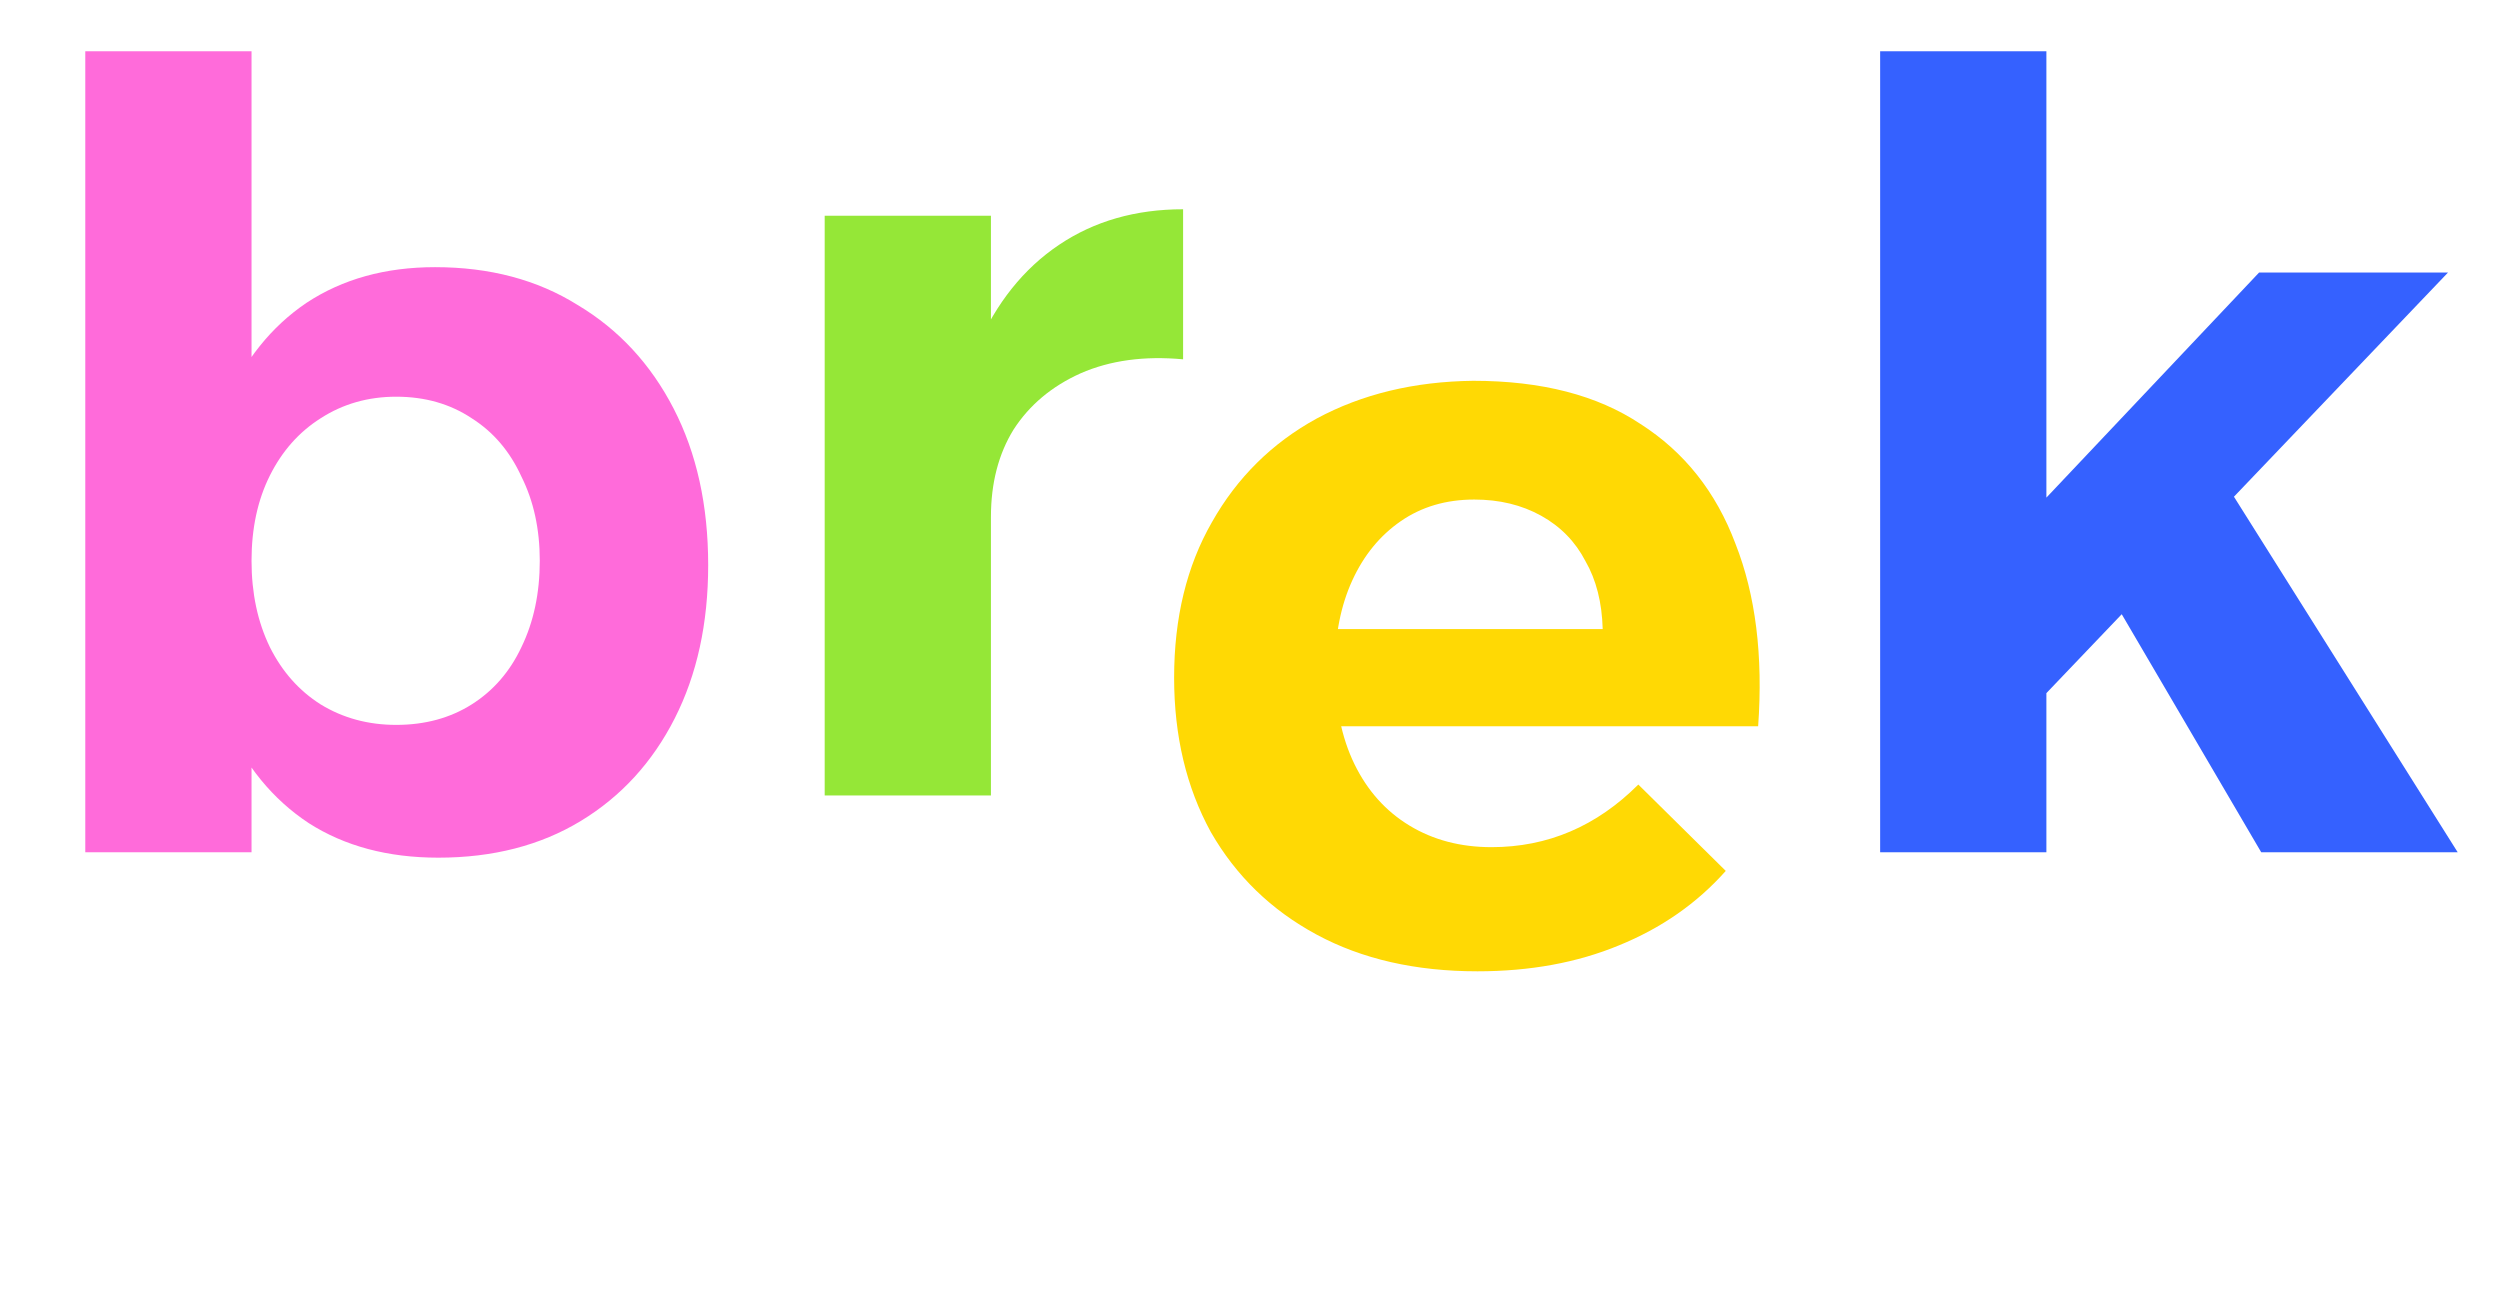
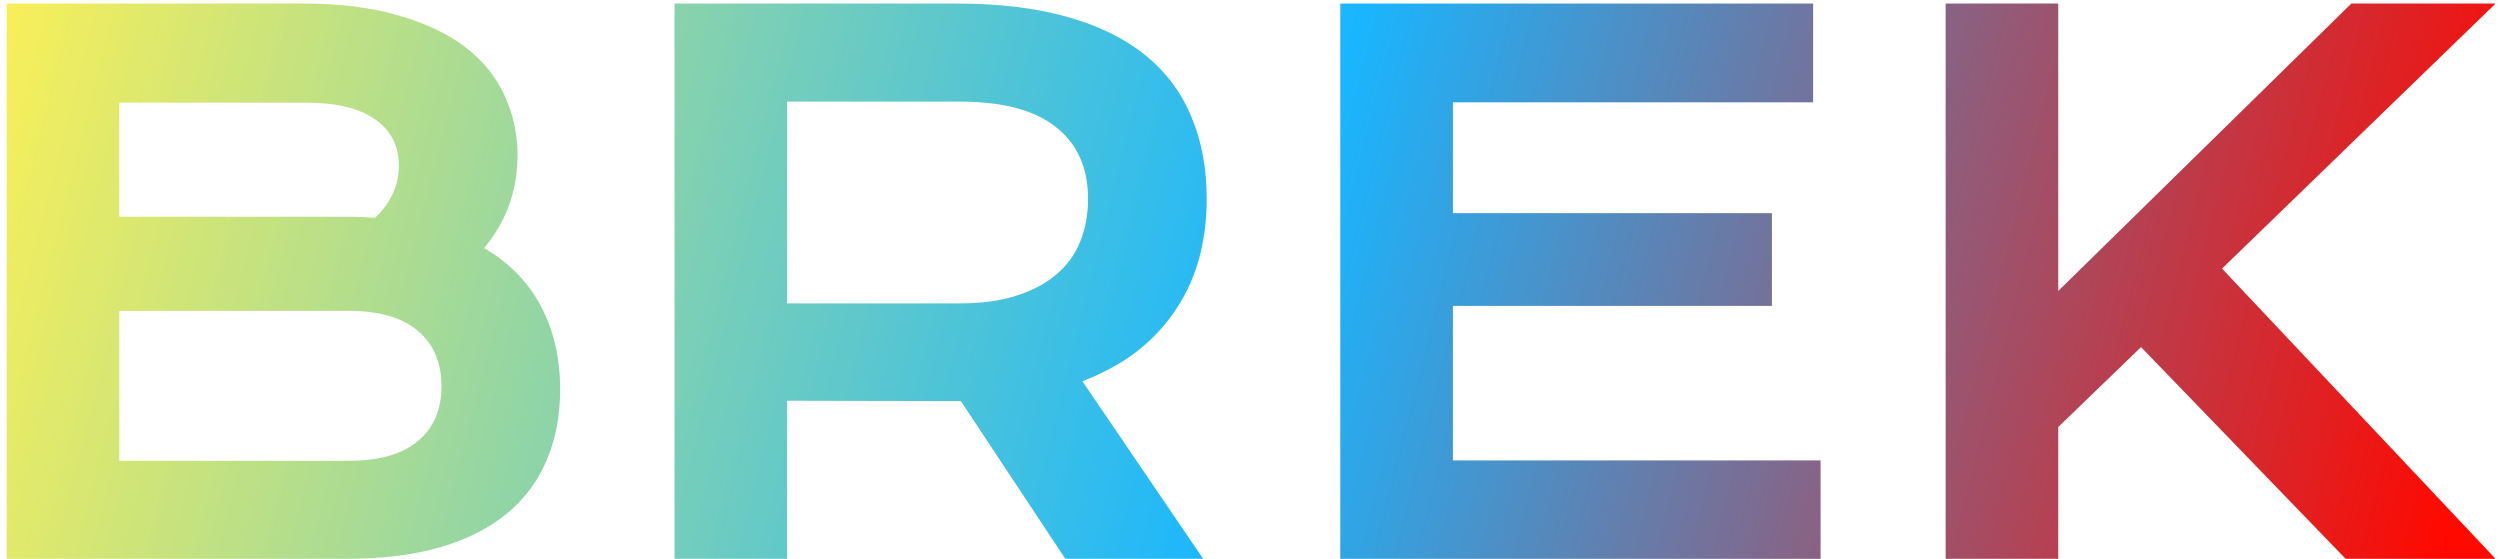
- <svg xmlns="http://www.w3.org/2000/svg" width="88" height="46" viewBox="0 0 88 46" fill="none">
-   <path d="M66.181 1.804H72.033V30H66.181V1.804ZM79.519 9.594H86.169L71.691 24.756V17.878L79.519 9.594ZM78.189 16.776L86.511 30H79.595L73.895 20.272L78.189 16.776Z" fill="#3561FF" />
-   <path d="M56.415 22.144C56.39 21.207 56.187 20.409 55.807 19.75C55.452 19.066 54.933 18.534 54.249 18.154C53.565 17.774 52.78 17.584 51.893 17.584C50.905 17.584 50.044 17.837 49.309 18.344C48.574 18.851 48.004 19.547 47.599 20.434C47.194 21.321 46.991 22.347 46.991 23.512C46.991 24.829 47.219 25.957 47.675 26.894C48.131 27.831 48.777 28.553 49.613 29.06C50.449 29.567 51.412 29.82 52.501 29.82C54.477 29.82 56.2 29.085 57.669 27.616L60.747 30.656C59.734 31.796 58.48 32.67 56.985 33.278C55.516 33.886 53.856 34.19 52.007 34.19C49.828 34.19 47.941 33.759 46.345 32.898C44.749 32.037 43.508 30.833 42.621 29.288C41.76 27.717 41.329 25.906 41.329 23.854C41.329 21.751 41.772 19.927 42.659 18.382C43.546 16.811 44.774 15.595 46.345 14.734C47.941 13.873 49.778 13.429 51.855 13.404C54.262 13.404 56.225 13.911 57.745 14.924C59.29 15.912 60.405 17.318 61.089 19.142C61.798 20.941 62.064 23.081 61.887 25.564H46.155V22.144H56.415Z" fill="#FFD904" />
-   <path d="M41.645 12.648C40.277 12.521 39.073 12.686 38.035 13.142C37.021 13.598 36.236 14.257 35.679 15.118C35.147 15.979 34.881 17.005 34.881 18.196L33.399 17.93C33.399 15.701 33.728 13.801 34.387 12.23C35.071 10.659 36.033 9.456 37.275 8.62C38.516 7.784 39.973 7.366 41.645 7.366V12.648ZM29.029 7.594H34.881V28H29.029V7.594Z" fill="#95E737" />
-   <path d="M15.314 9.404C17.239 9.404 18.911 9.847 20.33 10.734C21.774 11.595 22.901 12.811 23.712 14.382C24.523 15.953 24.928 17.789 24.928 19.892C24.928 21.944 24.535 23.743 23.75 25.288C22.965 26.833 21.863 28.037 20.444 28.898C19.025 29.759 17.353 30.19 15.428 30.19C13.655 30.19 12.135 29.785 10.868 28.974C9.601 28.138 8.626 26.947 7.942 25.402C7.258 23.831 6.916 21.995 6.916 19.892C6.916 17.713 7.245 15.839 7.904 14.268C8.588 12.697 9.551 11.494 10.792 10.658C12.059 9.822 13.566 9.404 15.314 9.404ZM13.946 13.964C12.958 13.964 12.071 14.217 11.286 14.724C10.526 15.205 9.931 15.877 9.5 16.738C9.069 17.599 8.854 18.6 8.854 19.74C8.854 20.88 9.069 21.893 9.5 22.78C9.931 23.641 10.526 24.313 11.286 24.794C12.071 25.275 12.958 25.516 13.946 25.516C14.959 25.516 15.846 25.275 16.606 24.794C17.366 24.313 17.949 23.641 18.354 22.78C18.785 21.893 19 20.88 19 19.74C19 18.625 18.785 17.637 18.354 16.776C17.949 15.889 17.366 15.205 16.606 14.724C15.846 14.217 14.959 13.964 13.946 13.964ZM3.002 1.804H8.854V30H3.002V1.804Z" fill="#FF6BDA" />
+ <svg xmlns="http://www.w3.org/2000/svg" width="255" height="57" viewBox="0 0 255 57" fill="none">
+   <path d="M198.455 0.363H209.942V29.678L239.836 0.363H254.548L226.647 27.395L254.548 57H239.257L218.385 35.403L209.942 43.556V57H198.455V0.363Z" fill="url(#paint0_linear_1547_4)" />
+   <path d="M136.709 0.363H184.939V10.437H148.196V21.742H180.736V31.2H148.196V46.963H185.7V57H136.709V0.363Z" fill="url(#paint1_linear_1547_4)" />
+   <path d="M68.803 0.363H97.611C101.959 0.363 105.728 0.822 108.916 1.74C112.105 2.634 114.75 3.939 116.852 5.654C118.954 7.369 120.512 9.458 121.526 11.922C122.565 14.387 123.085 17.177 123.085 20.293C123.085 22.395 122.831 24.4 122.324 26.308C121.816 28.192 121.031 29.932 119.968 31.526C118.93 33.12 117.613 34.546 116.019 35.802C114.424 37.034 112.552 38.061 110.402 38.882L122.722 57H108.663L98.009 40.911H97.683L80.29 40.875V57H68.803V0.363ZM97.901 30.946C100.075 30.946 101.971 30.693 103.59 30.185C105.232 29.678 106.597 28.965 107.684 28.047C108.796 27.13 109.617 26.018 110.148 24.714C110.704 23.385 110.982 21.912 110.982 20.293C110.982 17.128 109.895 14.688 107.721 12.973C105.546 11.234 102.273 10.364 97.901 10.364H80.29V30.946H97.901Z" fill="url(#paint2_linear_1547_4)" />
+   <path d="M0.68 0.363H30.937C34.633 0.363 37.846 0.762 40.575 1.559C43.329 2.332 45.612 3.407 47.424 4.784C49.236 6.161 50.577 7.804 51.446 9.712C52.34 11.596 52.787 13.638 52.787 15.836C52.787 19.435 51.651 22.588 49.381 25.294C51.99 26.84 53.934 28.845 55.215 31.309C56.495 33.773 57.135 36.575 57.135 39.715C57.135 42.349 56.688 44.728 55.794 46.854C54.925 48.98 53.584 50.804 51.772 52.326C49.985 53.823 47.714 54.983 44.96 55.804C42.23 56.601 39.005 57 35.285 57H0.68V0.363ZM35.357 22.105C36.348 22.105 37.314 22.141 38.256 22.213C39.875 20.668 40.684 18.904 40.684 16.923C40.684 14.87 39.875 13.287 38.256 12.176C36.662 11.041 34.319 10.473 31.227 10.473H12.166V22.105H35.357ZM35.575 46.999C38.667 46.999 41.01 46.335 42.605 45.006C44.223 43.677 45.032 41.805 45.032 39.389C45.032 36.974 44.223 35.089 42.605 33.736C41.01 32.384 38.667 31.707 35.575 31.707H12.166V46.999H35.575Z" fill="url(#paint3_linear_1547_4)" />
+   <defs>
+     <linearGradient id="paint0_linear_1547_4" x1="0.613" y1="-5.894" x2="248.849" y2="57" gradientUnits="userSpaceOnUse">
+       <stop stop-color="#FBF057" />
+       <stop offset="0.529" stop-color="#19B6FF" />
+       <stop offset="1" stop-color="#FF0900" />
+     </linearGradient>
+     <linearGradient id="paint1_linear_1547_4" x1="0.613" y1="-5.894" x2="248.849" y2="57" gradientUnits="userSpaceOnUse">
+       <stop stop-color="#FBF057" />
+       <stop offset="0.529" stop-color="#19B6FF" />
+       <stop offset="1" stop-color="#FF0900" />
+     </linearGradient>
+     <linearGradient id="paint2_linear_1547_4" x1="0.613" y1="-5.894" x2="248.849" y2="57" gradientUnits="userSpaceOnUse">
+       <stop stop-color="#FBF057" />
+       <stop offset="0.529" stop-color="#19B6FF" />
+       <stop offset="1" stop-color="#FF0900" />
+     </linearGradient>
+     <linearGradient id="paint3_linear_1547_4" x1="0.613" y1="-5.894" x2="248.849" y2="57" gradientUnits="userSpaceOnUse">
+       <stop stop-color="#FBF057" />
+       <stop offset="0.529" stop-color="#19B6FF" />
+       <stop offset="1" stop-color="#FF0900" />
+     </linearGradient>
+   </defs>
</svg>
